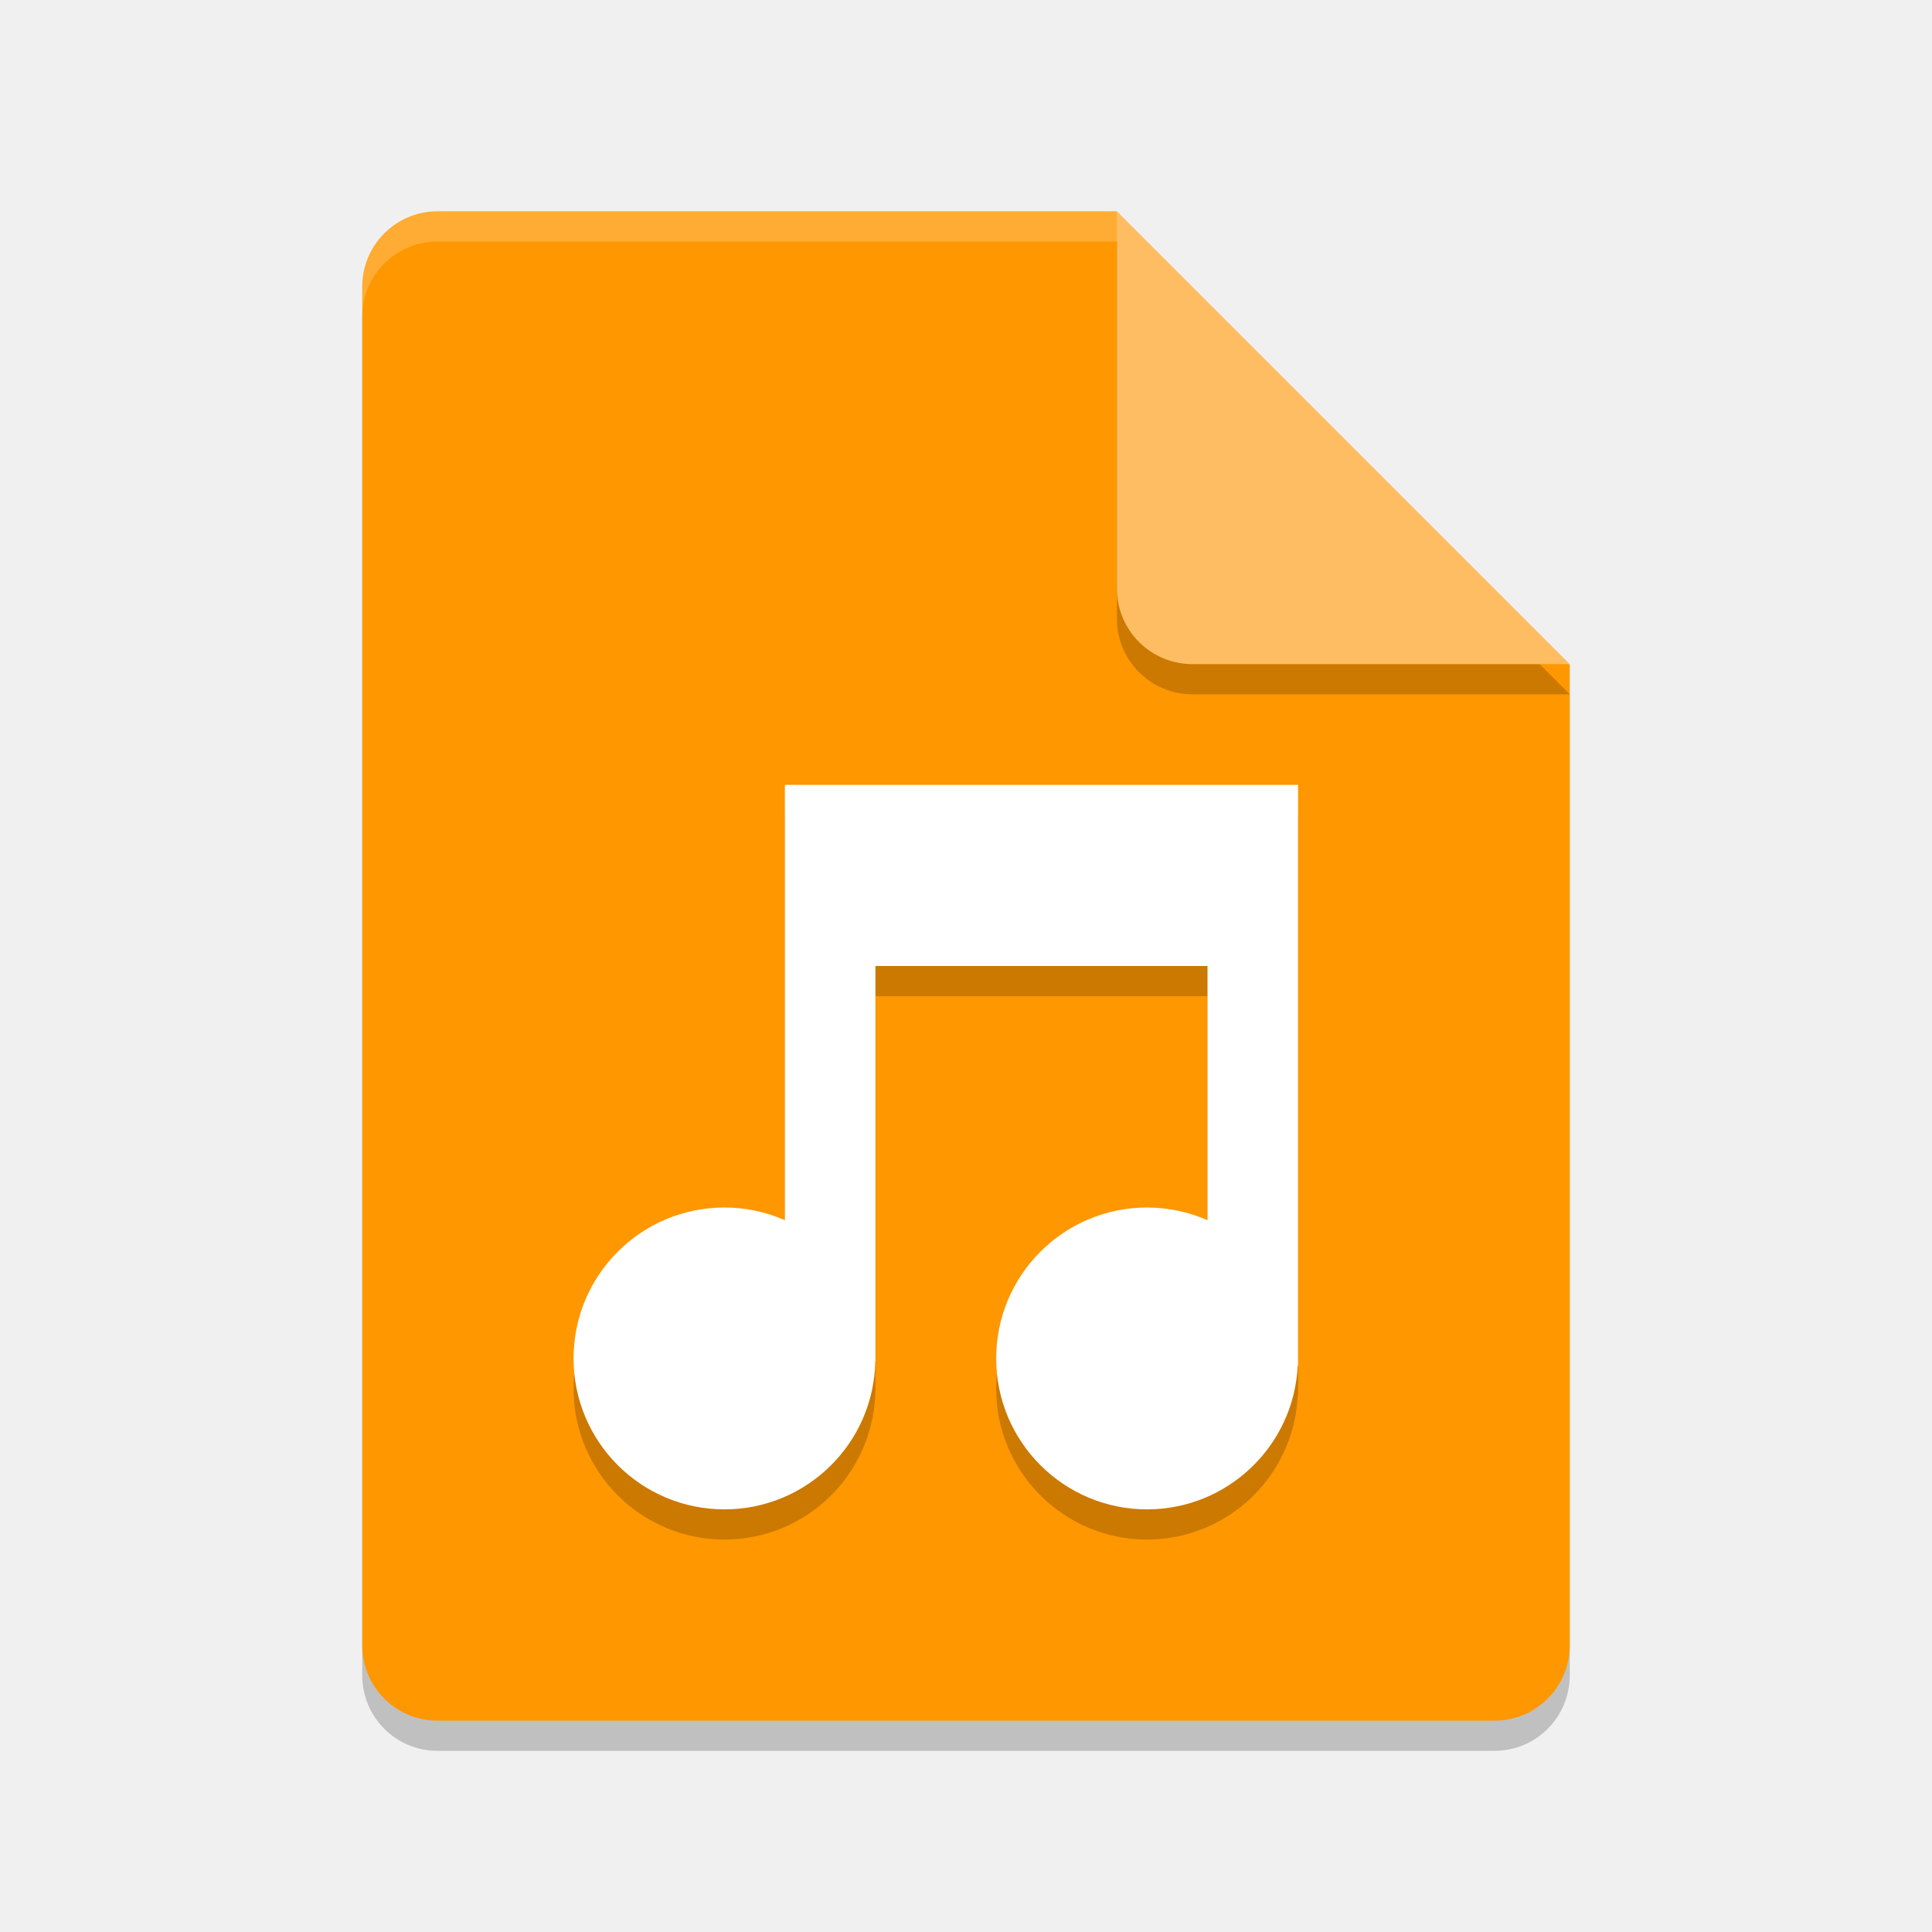
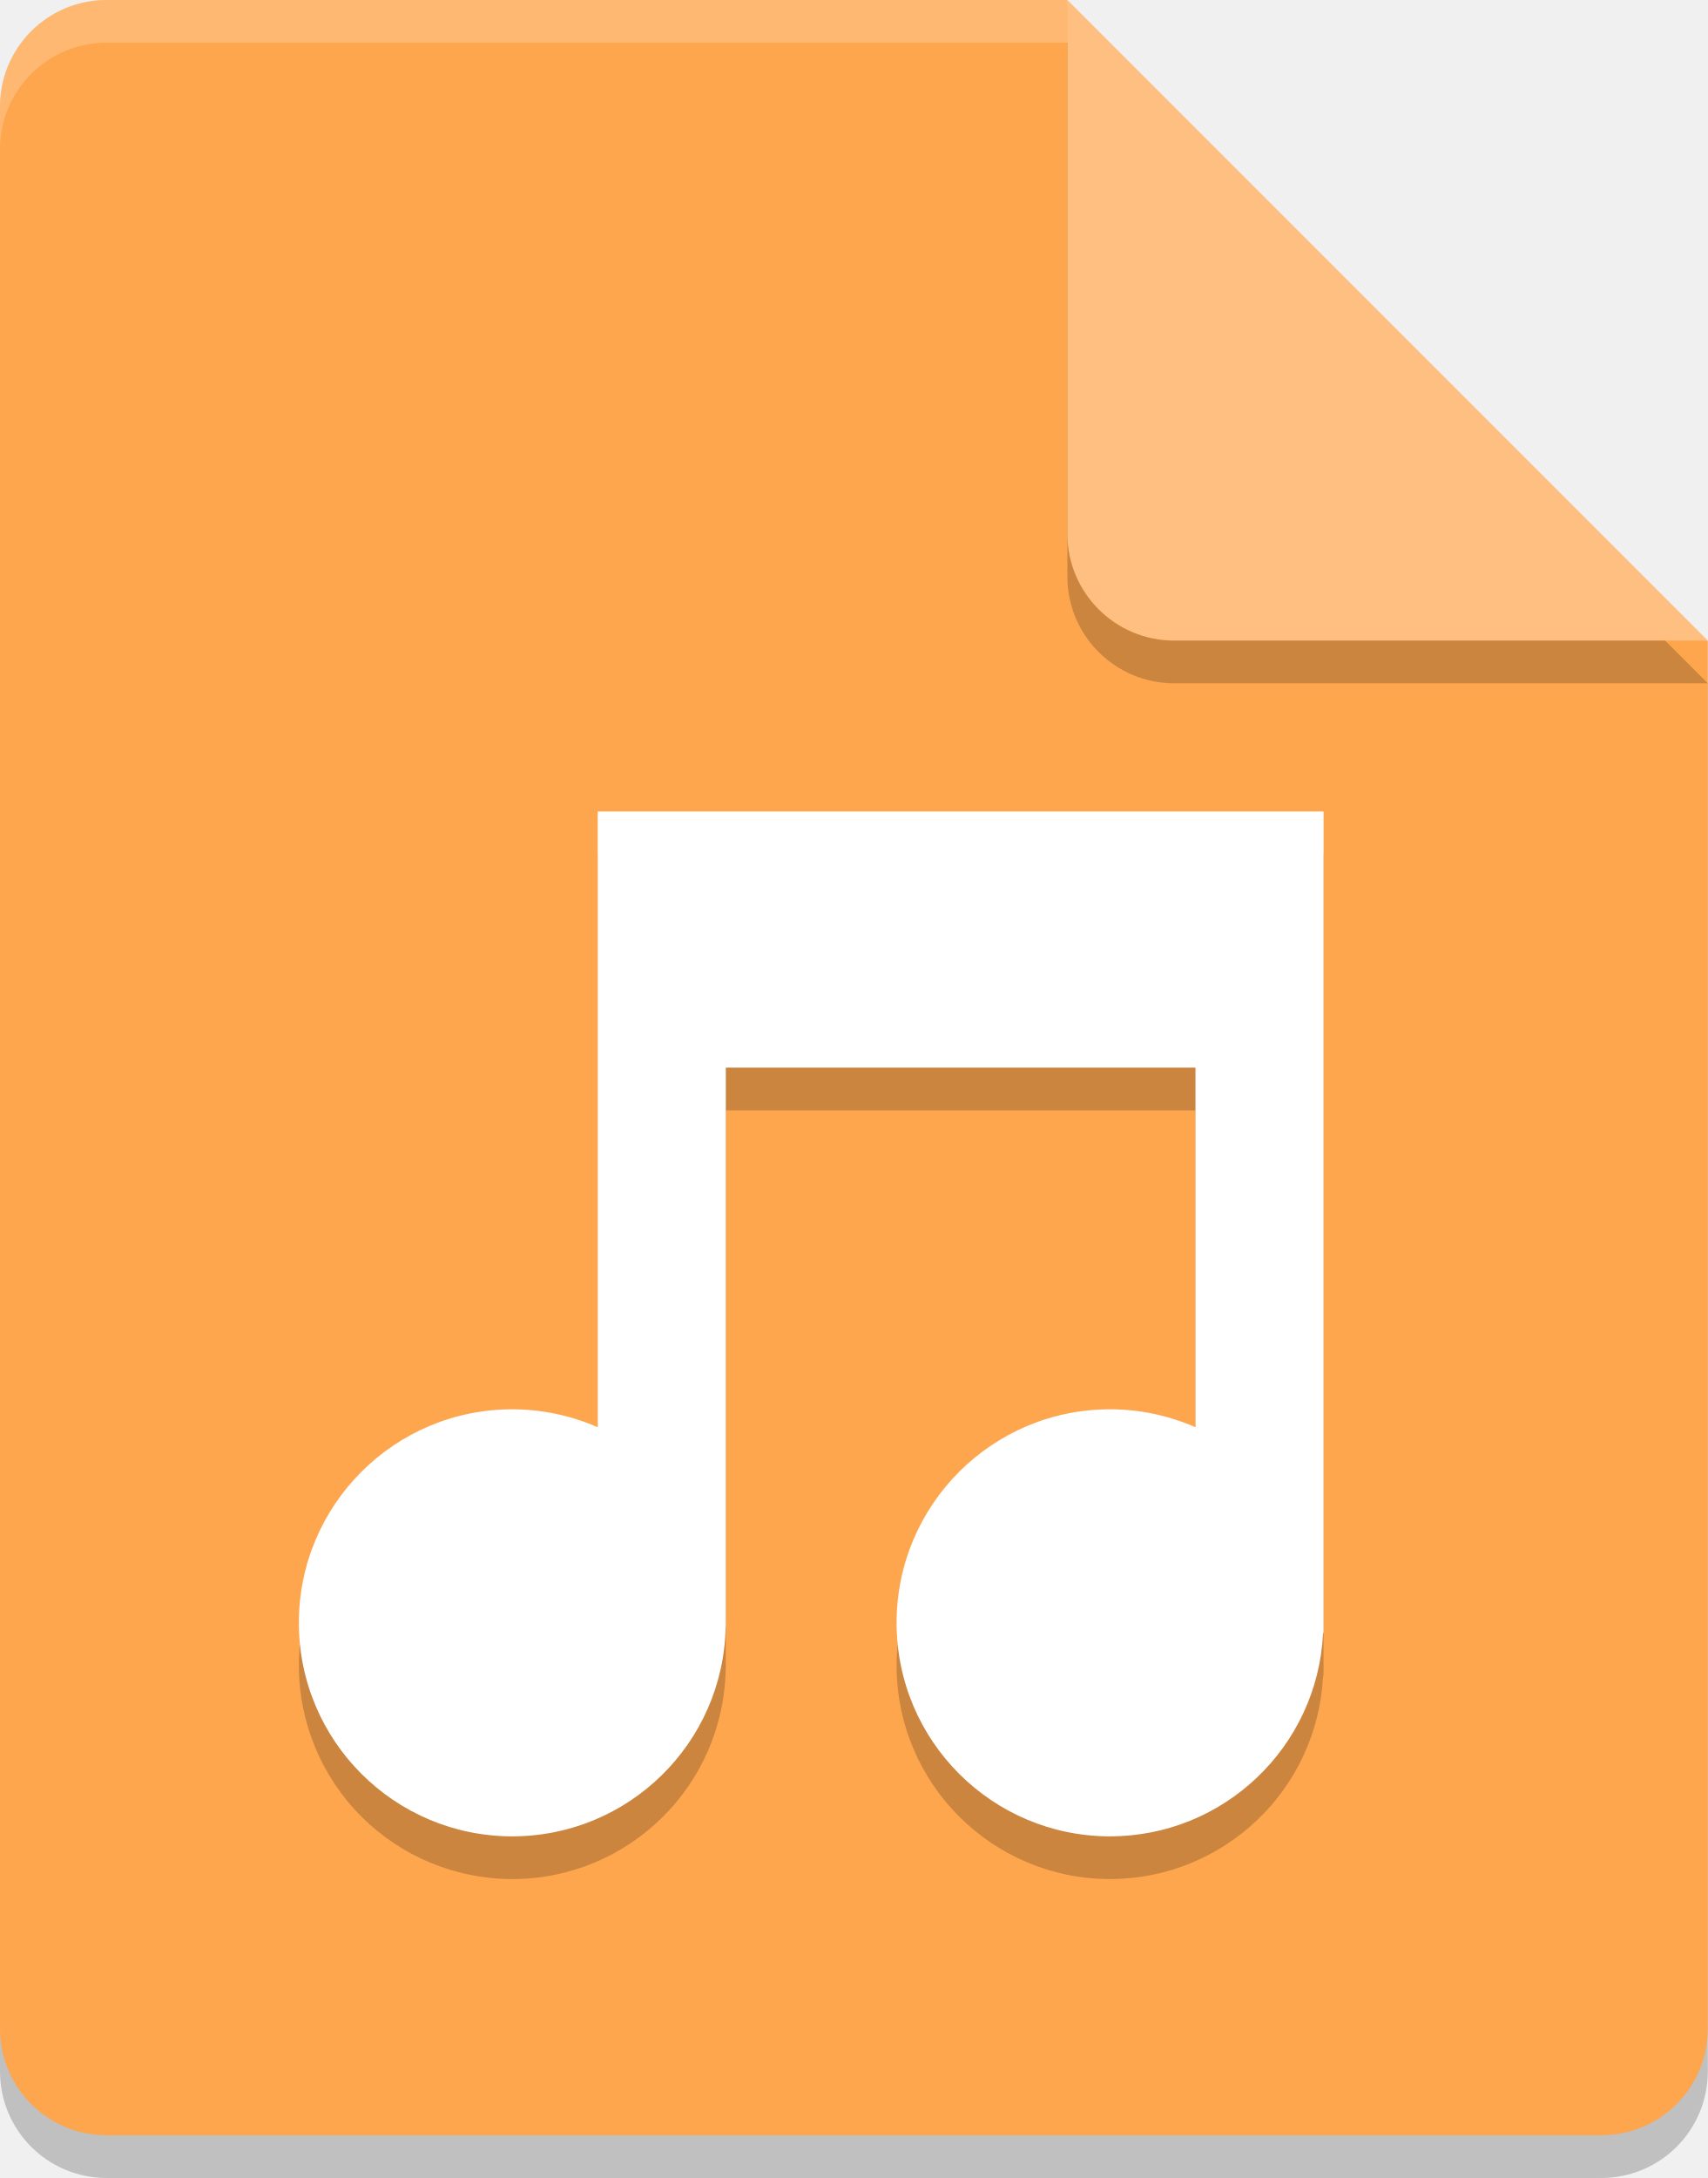
- <svg xmlns="http://www.w3.org/2000/svg" width="64" height="64" version="1.1" viewBox="0 0 64 64">
-   <path style="opacity:0.2" d="m 14.5,8 c -1.385,0 -2.5,1.115 -2.5,2.5 v 45 c 0,1.385 1.115,2.5 2.5,2.5 h 35 C 50.885,58 52,56.885 52,55.5 V 23 L 38.25,21.75 37,8 Z" />
-   <path fill="#fe9700" d="m14.5 7c-1.385 0-2.5 1.115-2.5 2.5v45c0 1.385 1.115 2.5 2.5 2.5h35c1.385 0 2.5-1.115 2.5-2.5v-32.5l-13.75-1.25-1.25-13.75z" />
-   <path style="opacity:0.2" d="M 37,8 V 20.5 c 0,1.381 1.119,2.5 2.5,2.5 H 52 Z" />
-   <path fill="#ffbd63" d="m37 7v12.5c0 1.381 1.119 2.5 2.5 2.5h12.5l-15-15z" />
-   <path style="opacity:0.2" d="M 26,27 V 41.42 A 5,5 0 0 0 24,41 a 5,5 0 0 0 -5,5 5,5 0 0 0 5,5 5,5 0 0 0 4.996,-4.908 l 0.004,-0.008 v -13.084 h 11 v 8.42 a 5,5 0 0 0 -2,-0.42 5,5 0 0 0 -5,5 5,5 0 0 0 5,5 5,5 0 0 0 4.988,-4.75 l 0.012,-0.023 v -19.227 h -17 z" />
-   <path fill="#fff" stroke-width="3" d="m26 26v14.42a5 5 0 0 0 -2 -0.42 5 5 0 0 0 -5 5 5 5 0 0 0 5 5 5 5 0 0 0 4.996 -4.908l0.004-0.008v-13.084h11v8.42a5 5 0 0 0 -2 -0.42 5 5 0 0 0 -5 5 5 5 0 0 0 5 5 5 5 0 0 0 4.988 -4.75l0.012-0.023v-19.227h-17z" />
-   <path style="opacity:0.2;fill:#ffffff" d="m 14.5,7 c -1.385,0 -2.5,1.115 -2.5,2.5 V 10.5 C 12,9.115 13.115,8 14.5,8 H 37 c 0,-1 0,0 0,-1 z" />
+ <svg xmlns="http://www.w3.org/2000/svg" width="40px" height="51px" viewBox="0 0 40 51" version="1.1">
+   <defs />
+   <g id="icons" stroke="none" stroke-width="1" fill="none" fill-rule="evenodd">
+     <g id="audio-x-generic" fill-rule="nonzero">
+       <path d="M2.5,1 C1.115,1 0,2.115 0,3.5 L0,48.5 C0,49.885 1.115,51 2.5,51 L37.5,51 C38.885,51 40,49.885 40,48.5 L40,16 L26.25,14.75 L25,1 L2.5,1 Z" id="Shape" fill="#000000" opacity="0.2" />
+       <path d="M2.5,0 C1.115,0 0,1.115 0,2.5 L0,47.5 C0,48.885 1.115,50 2.5,50 L37.5,50 C38.885,50 40,48.885 40,47.5 L40,15 L26.25,13.75 L25,0 L2.5,0 Z" id="Shape" fill="#FEA64E" />
+       <path d="M25,1 L25,13.5 C25,14.881 26.119,16 27.5,16 L40,16 L25,1 Z" id="Shape" fill="#000000" opacity="0.2" />
+       <path d="M25,0 L25,12.5 C25,13.881 26.119,15 27.5,15 L40,15 L25,0 Z" id="Shape" fill="#FEBF81" />
+       <path d="M14,20 L14,34.42 C13.369,34.144 12.688,34.001 12,34 C9.239,34 7,36.239 7,39 C7,40.326 7.527,41.598 8.464,42.536 C9.402,43.473 10.674,44 12,44 C14.724,43.998 16.946,41.816 16.996,39.092 L17,39.084 L17,26 L28,26 L28,34.42 C27.369,34.143 26.689,34.001 26,34 C23.239,34 21,36.238 21,39 C21,41.761 23.239,44 26,44 C28.662,43.997 30.855,41.909 30.988,39.25 L31,39.227 L31,20 L14,20 L14,20 Z" id="Shape" fill="#000000" opacity="0.2" />
+       <path d="M14,19 L14,33.42 C13.369,33.144 12.688,33.001 12,33 C9.239,33 7,35.239 7,38 C7,40.761 9.239,43 12,43 C14.724,42.998 16.946,40.816 16.996,38.092 L17,38.084 L17,25 L28,25 L28,33.42 C27.369,33.143 26.689,33.001 26,33 C23.239,33 21,35.238 21,38 C21,40.761 23.239,43 26,43 C28.662,42.997 30.855,40.909 30.988,38.25 L31,38.227 L31,19 L14,19 L14,19 Z" id="Shape" fill="#FFFFFF" />
+       <path d="M2.5,3e-07 C1.115,3e-07 0,1.115 0,2.5 L0,3.5 C0,2.115 1.115,1 2.5,1 L25,1 C25,3e-07 25,1 25,3e-07 L2.5,3e-07 Z" id="Shape" fill="#FFFFFF" opacity="0.2" />
+     </g>
+   </g>
</svg>
